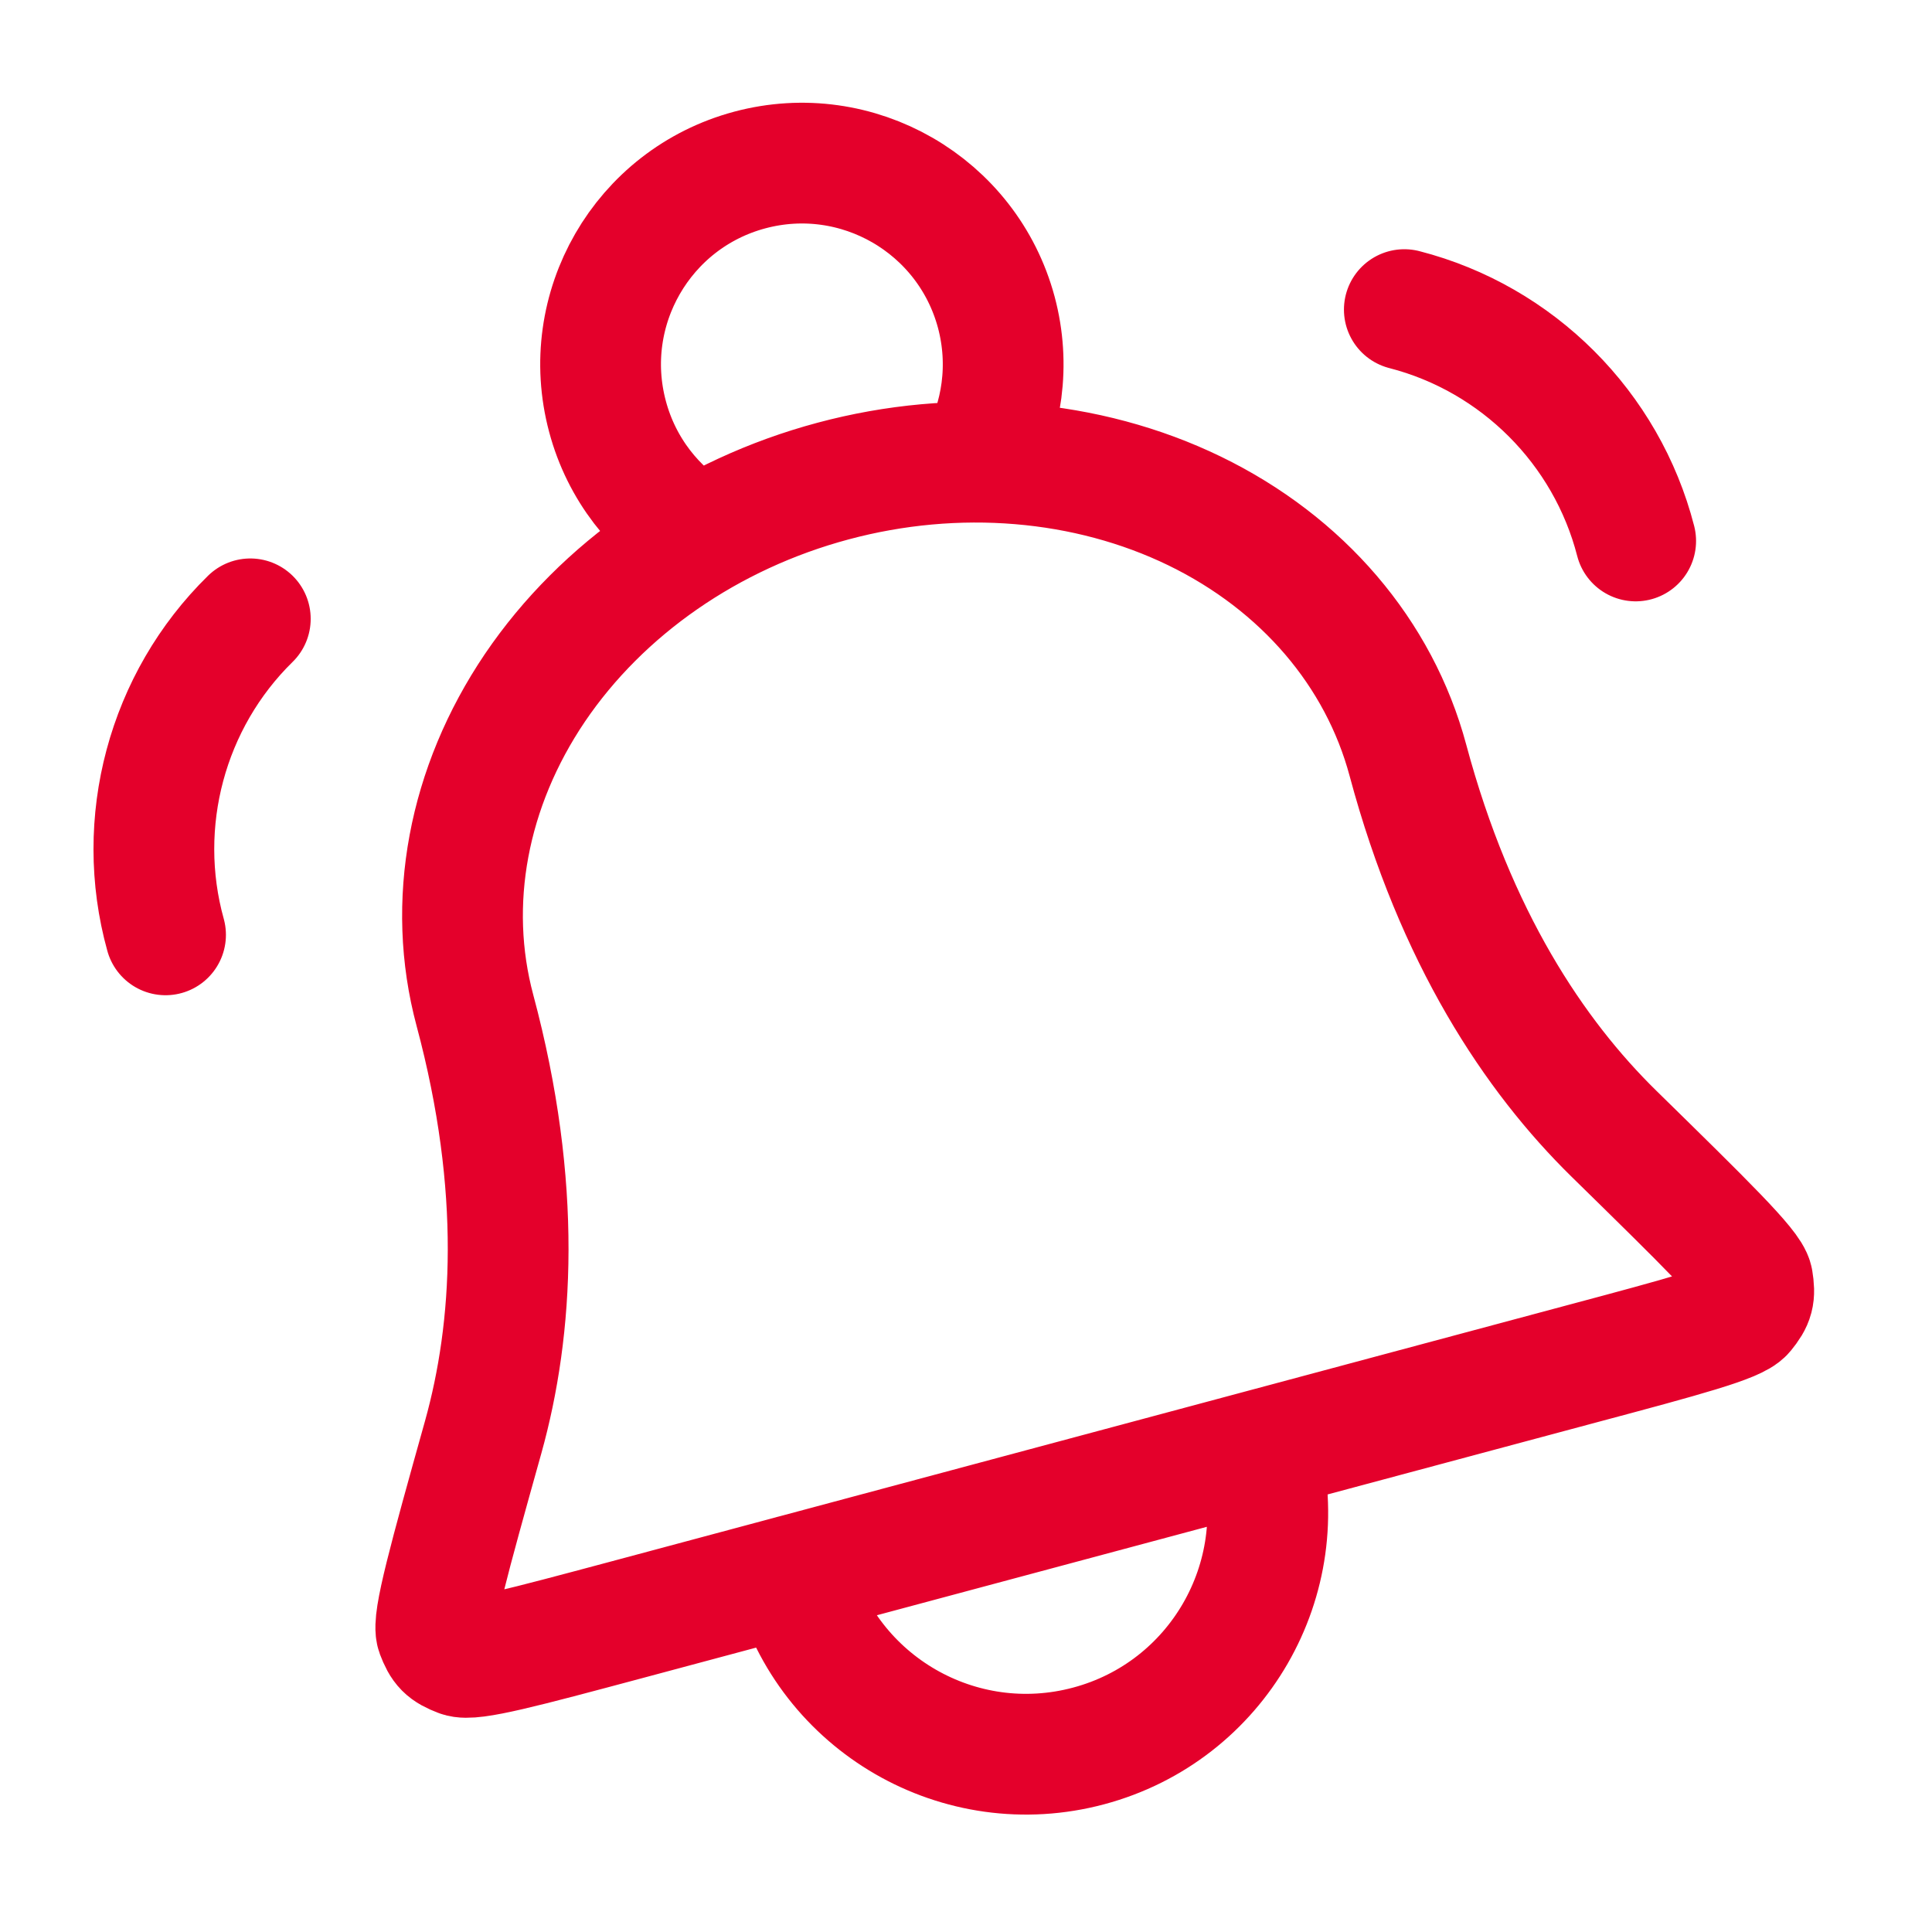
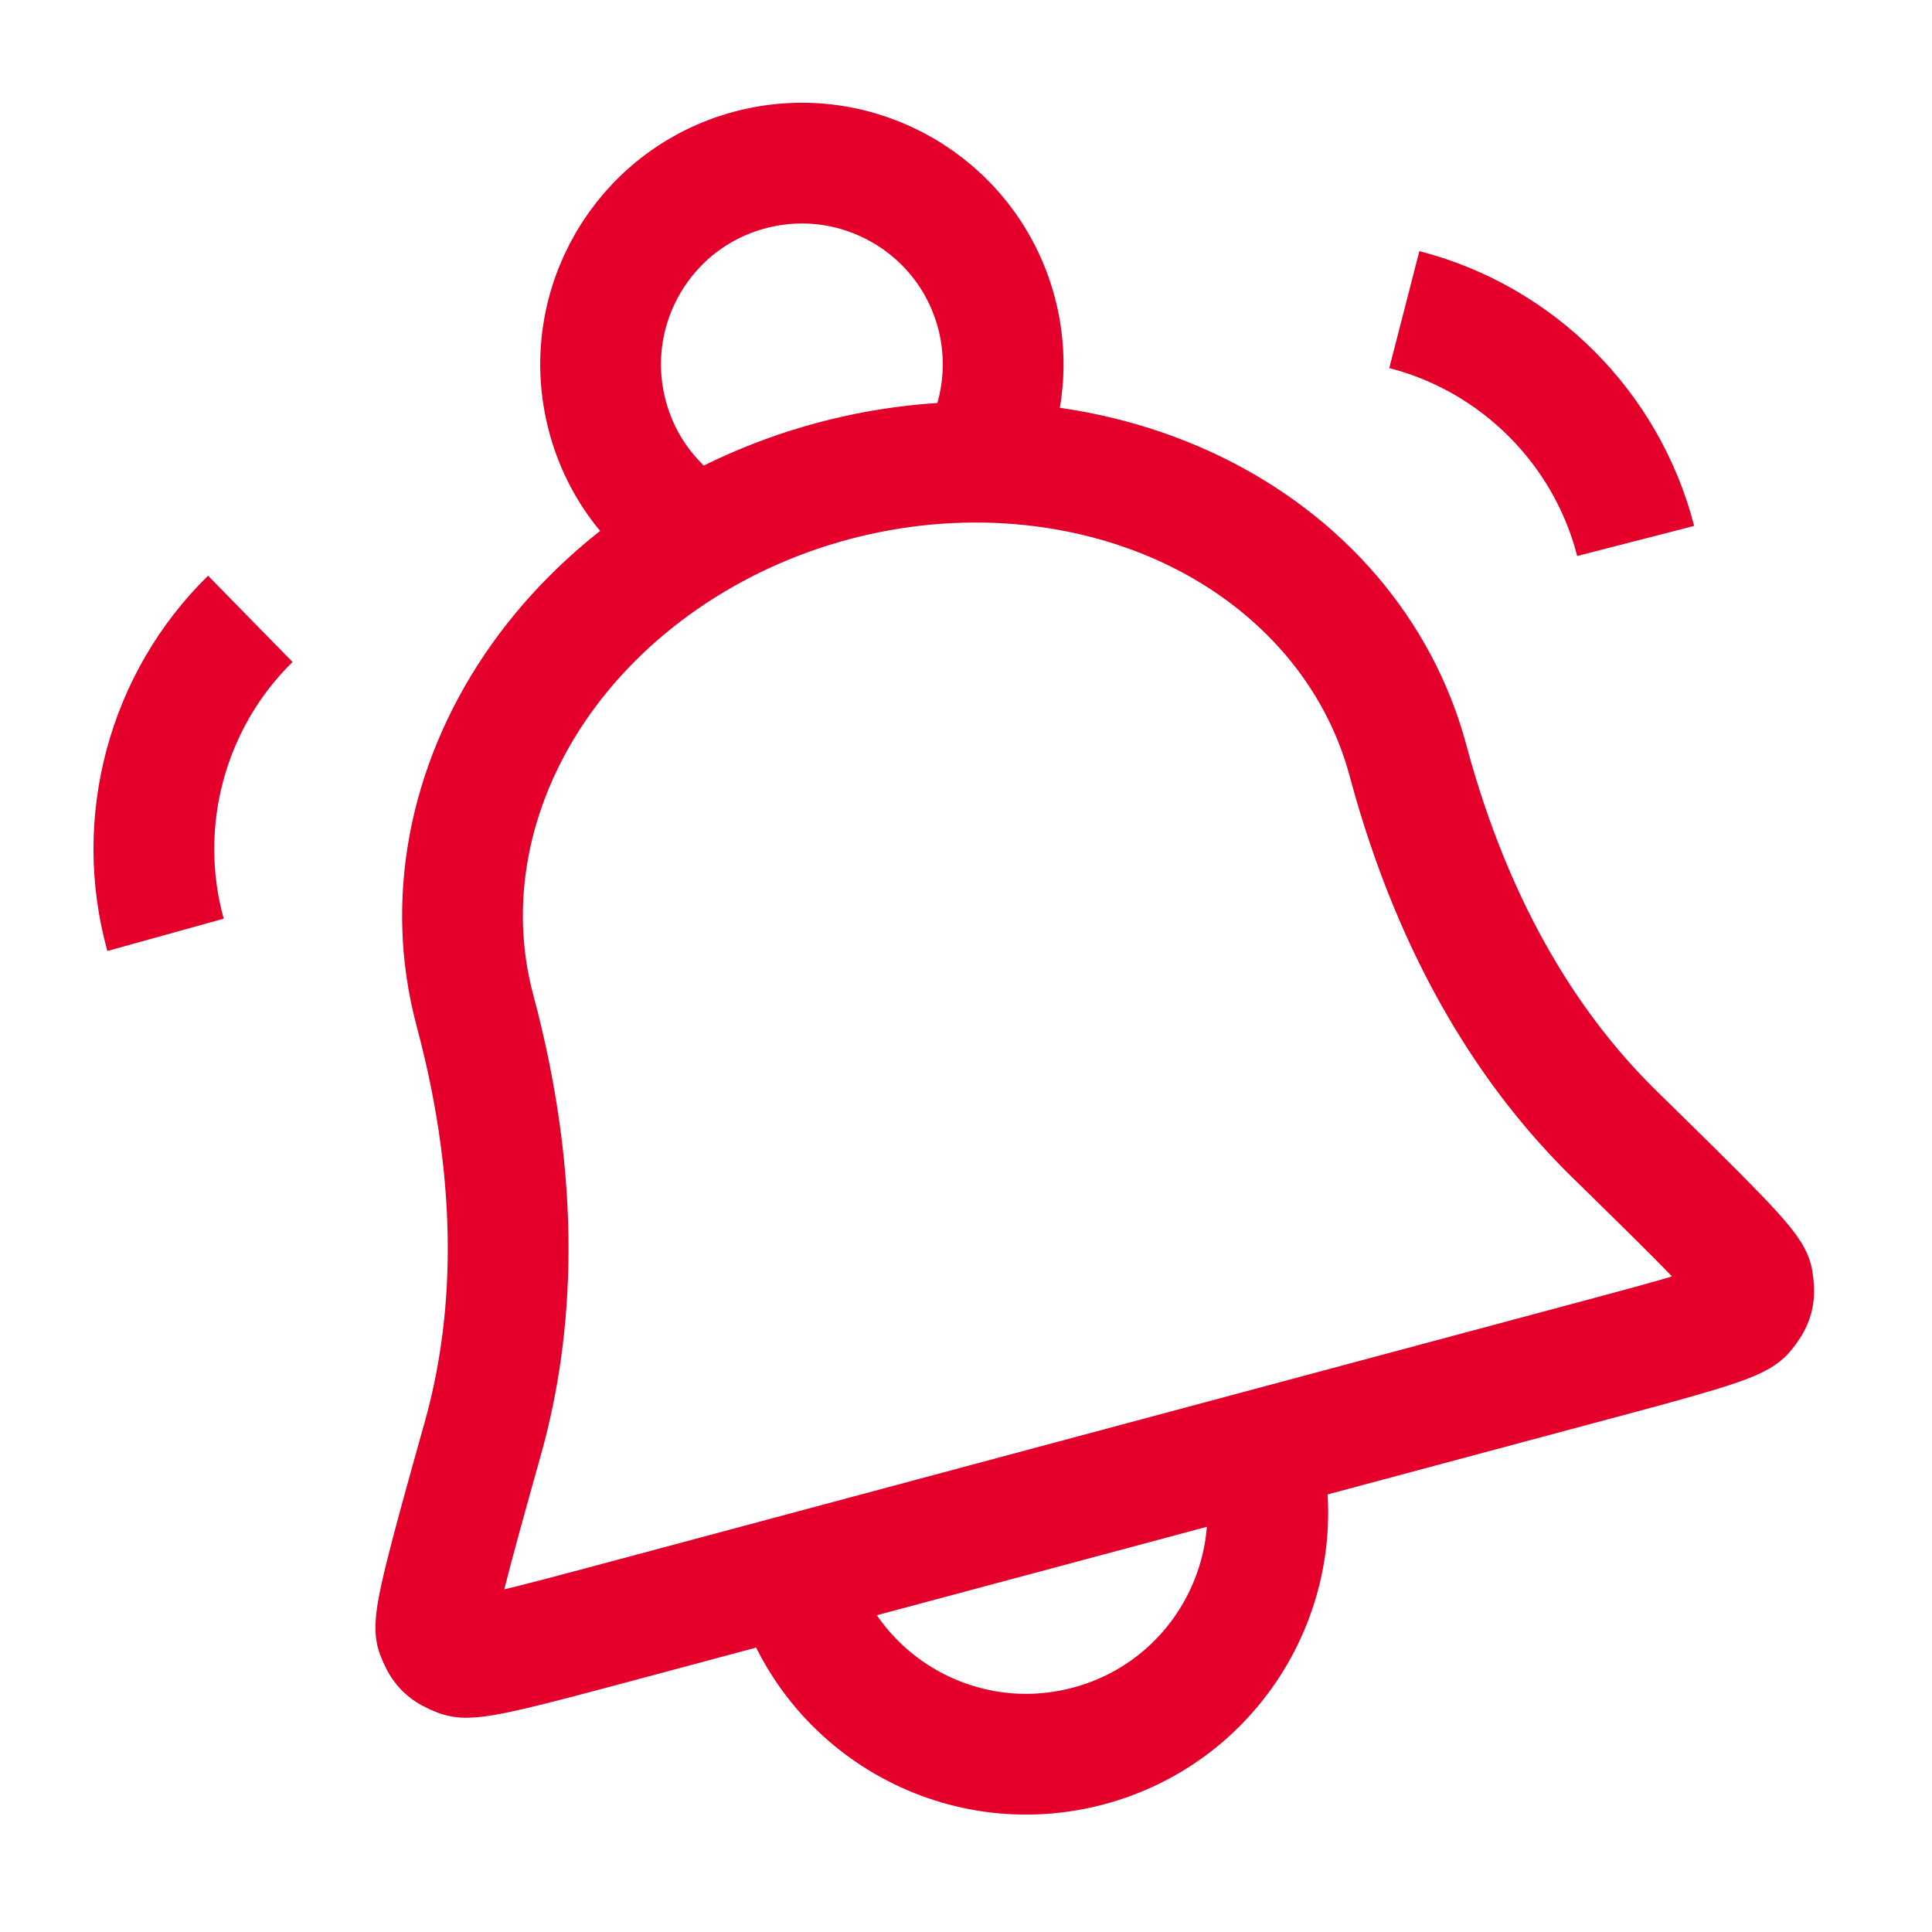
<svg xmlns="http://www.w3.org/2000/svg" width="16" height="16" viewBox="0 0 16 16" fill="none">
-   <path d="M10.431 12.01C10.716 13.077 10.083 14.174 9.016 14.459C7.949 14.745 6.853 14.112 6.567 13.045M1.371 7.742C1.112 6.81 1.382 5.802 2.073 5.125M8.098 3.827C8.3 3.462 8.367 3.021 8.251 2.586C8.012 1.697 7.098 1.17 6.209 1.408C5.32 1.646 4.793 2.56 5.031 3.449C5.147 3.884 5.426 4.233 5.784 4.447M13.546 4.48C13.305 3.543 12.567 2.805 11.63 2.564M11.66 6.297C11.422 5.409 10.787 4.666 9.894 4.232C9.002 3.799 7.924 3.709 6.899 3.984C5.875 4.258 4.987 4.874 4.43 5.696C3.874 6.519 3.695 7.479 3.933 8.367C4.327 9.837 4.25 11.009 4.002 11.9C3.718 12.915 3.577 13.423 3.615 13.525C3.659 13.641 3.69 13.673 3.807 13.718C3.908 13.758 4.335 13.643 5.188 13.415L13.098 11.295C13.951 11.067 14.377 10.952 14.445 10.868C14.524 10.771 14.535 10.727 14.515 10.604C14.497 10.497 14.12 10.128 13.367 9.39C12.707 8.743 12.054 7.766 11.66 6.297Z" stroke="#E4002B" stroke-linecap="round" stroke-linejoin="round" />
+   <path d="M10.431 12.01C10.716 13.077 10.083 14.174 9.016 14.459C7.949 14.745 6.853 14.112 6.567 13.045M1.371 7.742C1.112 6.81 1.382 5.802 2.073 5.125M8.098 3.827C8.3 3.462 8.367 3.021 8.251 2.586C8.012 1.697 7.098 1.17 6.209 1.408C5.32 1.646 4.793 2.56 5.031 3.449C5.147 3.884 5.426 4.233 5.784 4.447M13.546 4.48C13.305 3.543 12.567 2.805 11.63 2.564M11.66 6.297C11.422 5.409 10.787 4.666 9.894 4.232C9.002 3.799 7.924 3.709 6.899 3.984C5.875 4.258 4.987 4.874 4.43 5.696C3.874 6.519 3.695 7.479 3.933 8.367C4.327 9.837 4.25 11.009 4.002 11.9C3.718 12.915 3.577 13.423 3.615 13.525C3.659 13.641 3.69 13.673 3.807 13.718C3.908 13.758 4.335 13.643 5.188 13.415L13.098 11.295C13.951 11.067 14.377 10.952 14.445 10.868C14.524 10.771 14.535 10.727 14.515 10.604C14.497 10.497 14.12 10.128 13.367 9.39C12.707 8.743 12.054 7.766 11.66 6.297Z" stroke="#E4002B" strokeLinecap="round" strokeLinejoin="round" />
</svg>
